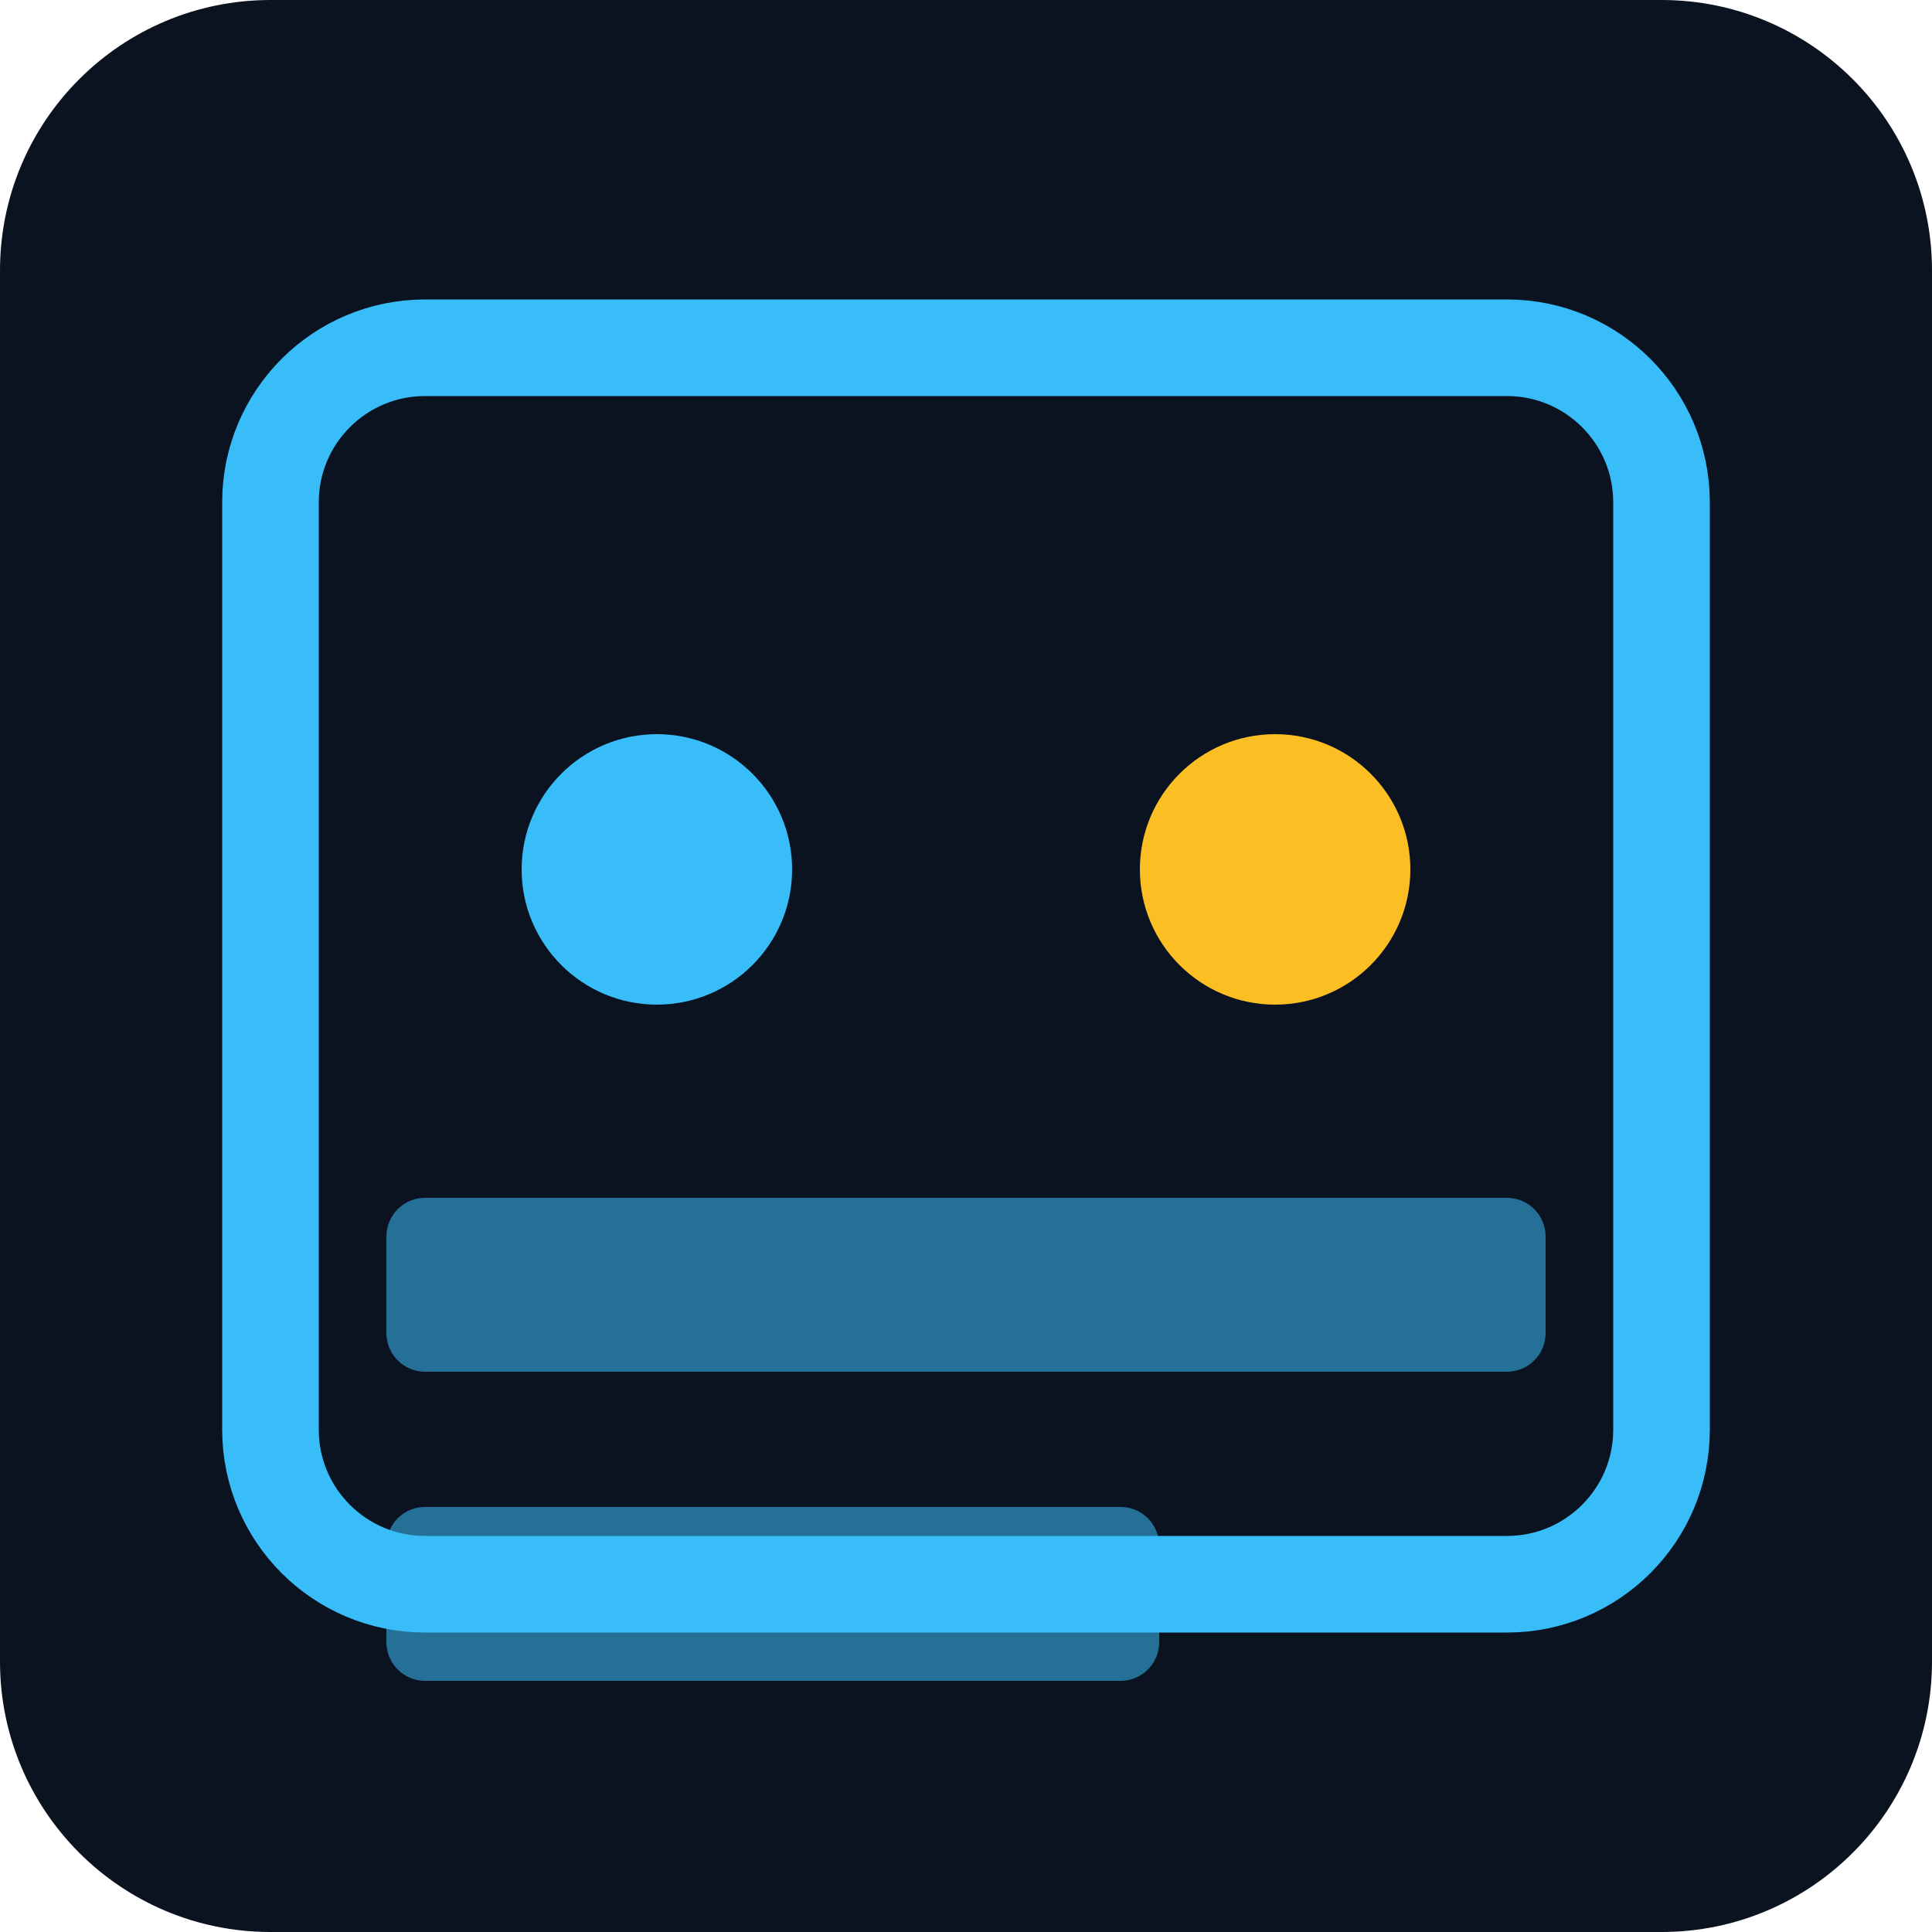
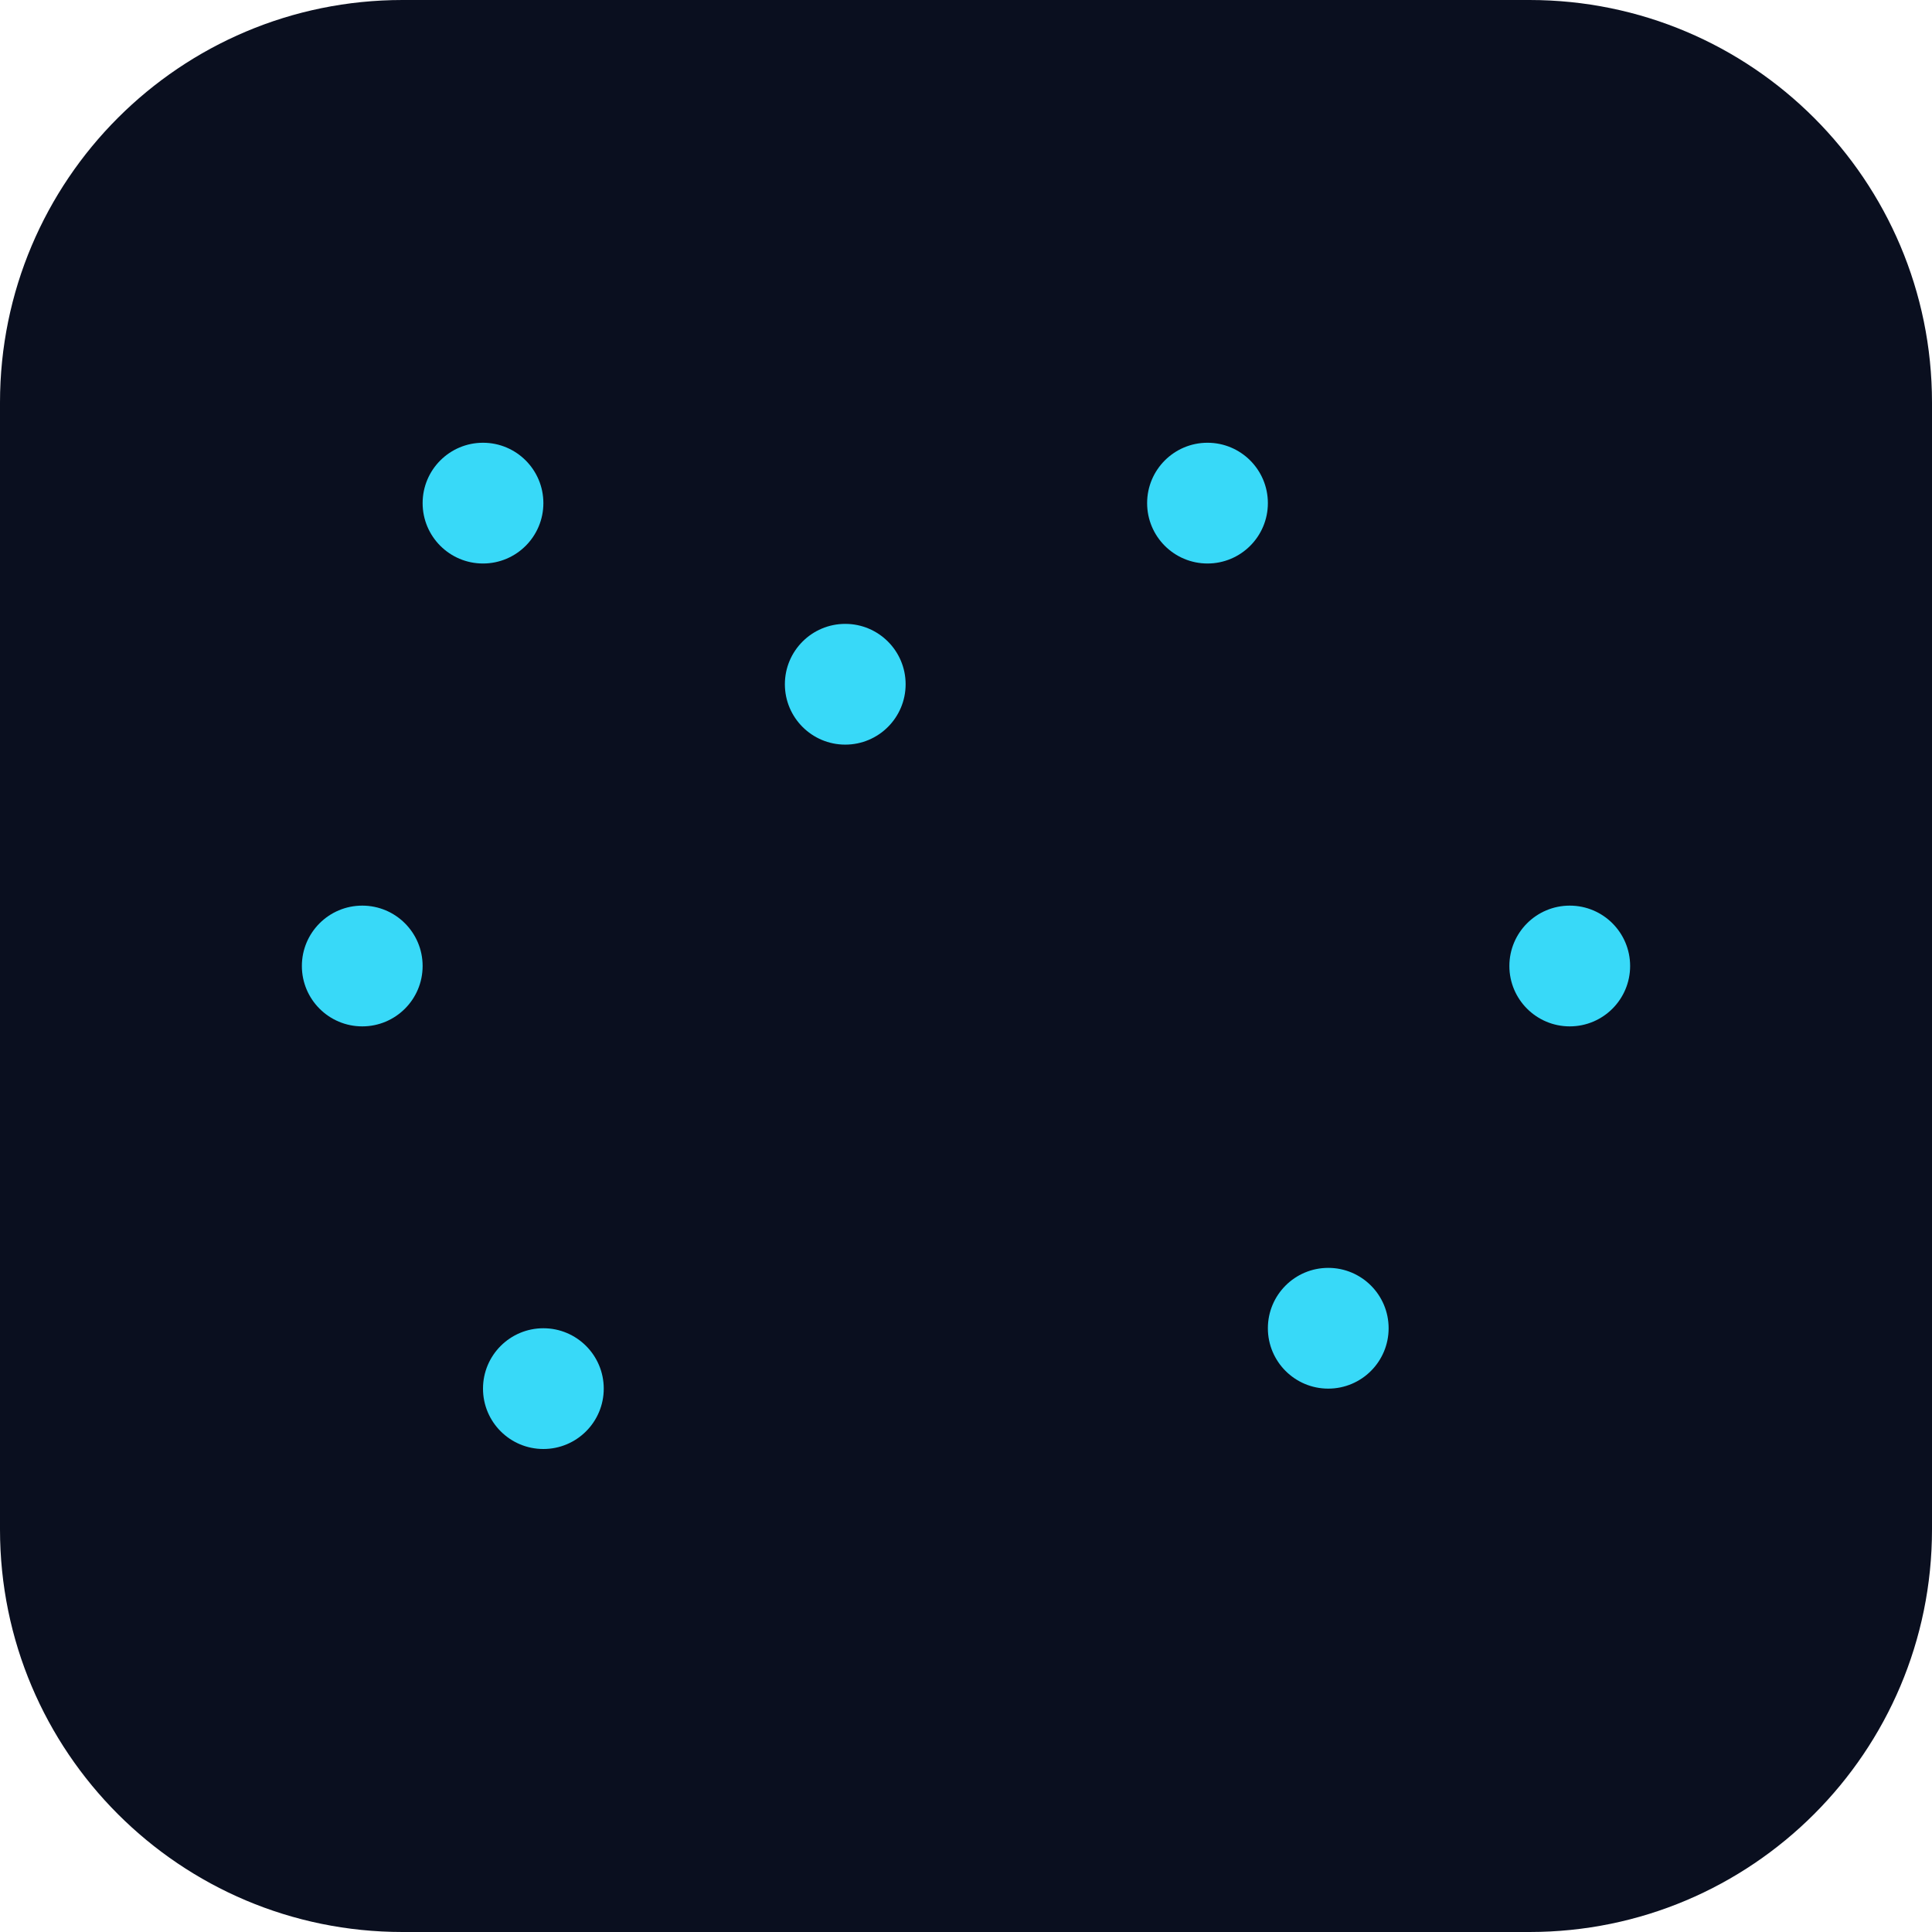
- <svg xmlns="http://www.w3.org/2000/svg" viewBox="0 0 100 100">
-   <rect width="100" height="100" rx="14" fill="#0b1220" />
-   <rect x="14" y="18" width="72" height="64" rx="8" fill="none" stroke="#38bdf8" stroke-width="5" />
-   <circle cx="34" cy="45" r="7" fill="#38bdf8" />
-   <circle cx="66" cy="45" r="7" fill="#fbbf24" />
-   <rect x="20" y="62" width="60" height="9" rx="2" fill="#38bdf8" opacity=".55" />
-   <rect x="20" y="78" width="40" height="9" rx="2" fill="#38bdf8" opacity=".55" />
+ <svg xmlns="http://www.w3.org/2000/svg" viewBox="0 0 192 192">
+   <rect width="192" height="192" rx="40" fill="#0a0f1f" />
+   <path d="M54 50a6 6 0 1 1-12 0 6 6 0 0 1 12 0Zm72 0a6 6 0 1 1-12 0 6 6 0 0 1 12 0ZM60 138a6 6 0 1 1-12 0 6 6 0 0 1 12 0Zm72 0a6 6 0 0 1 0-12 6 6 0 0 1 0 12ZM36 102a6 6 0 1 1 0-12 6 6 0 0 1 0 12Zm120 0a6 6 0 0 1 0-12 6 6 0 0 1 0 12ZM90 68a6 6 0 1 1-12 0 6 6 0 0 1 12 0Z" fill="#38d9f8" />
</svg>
